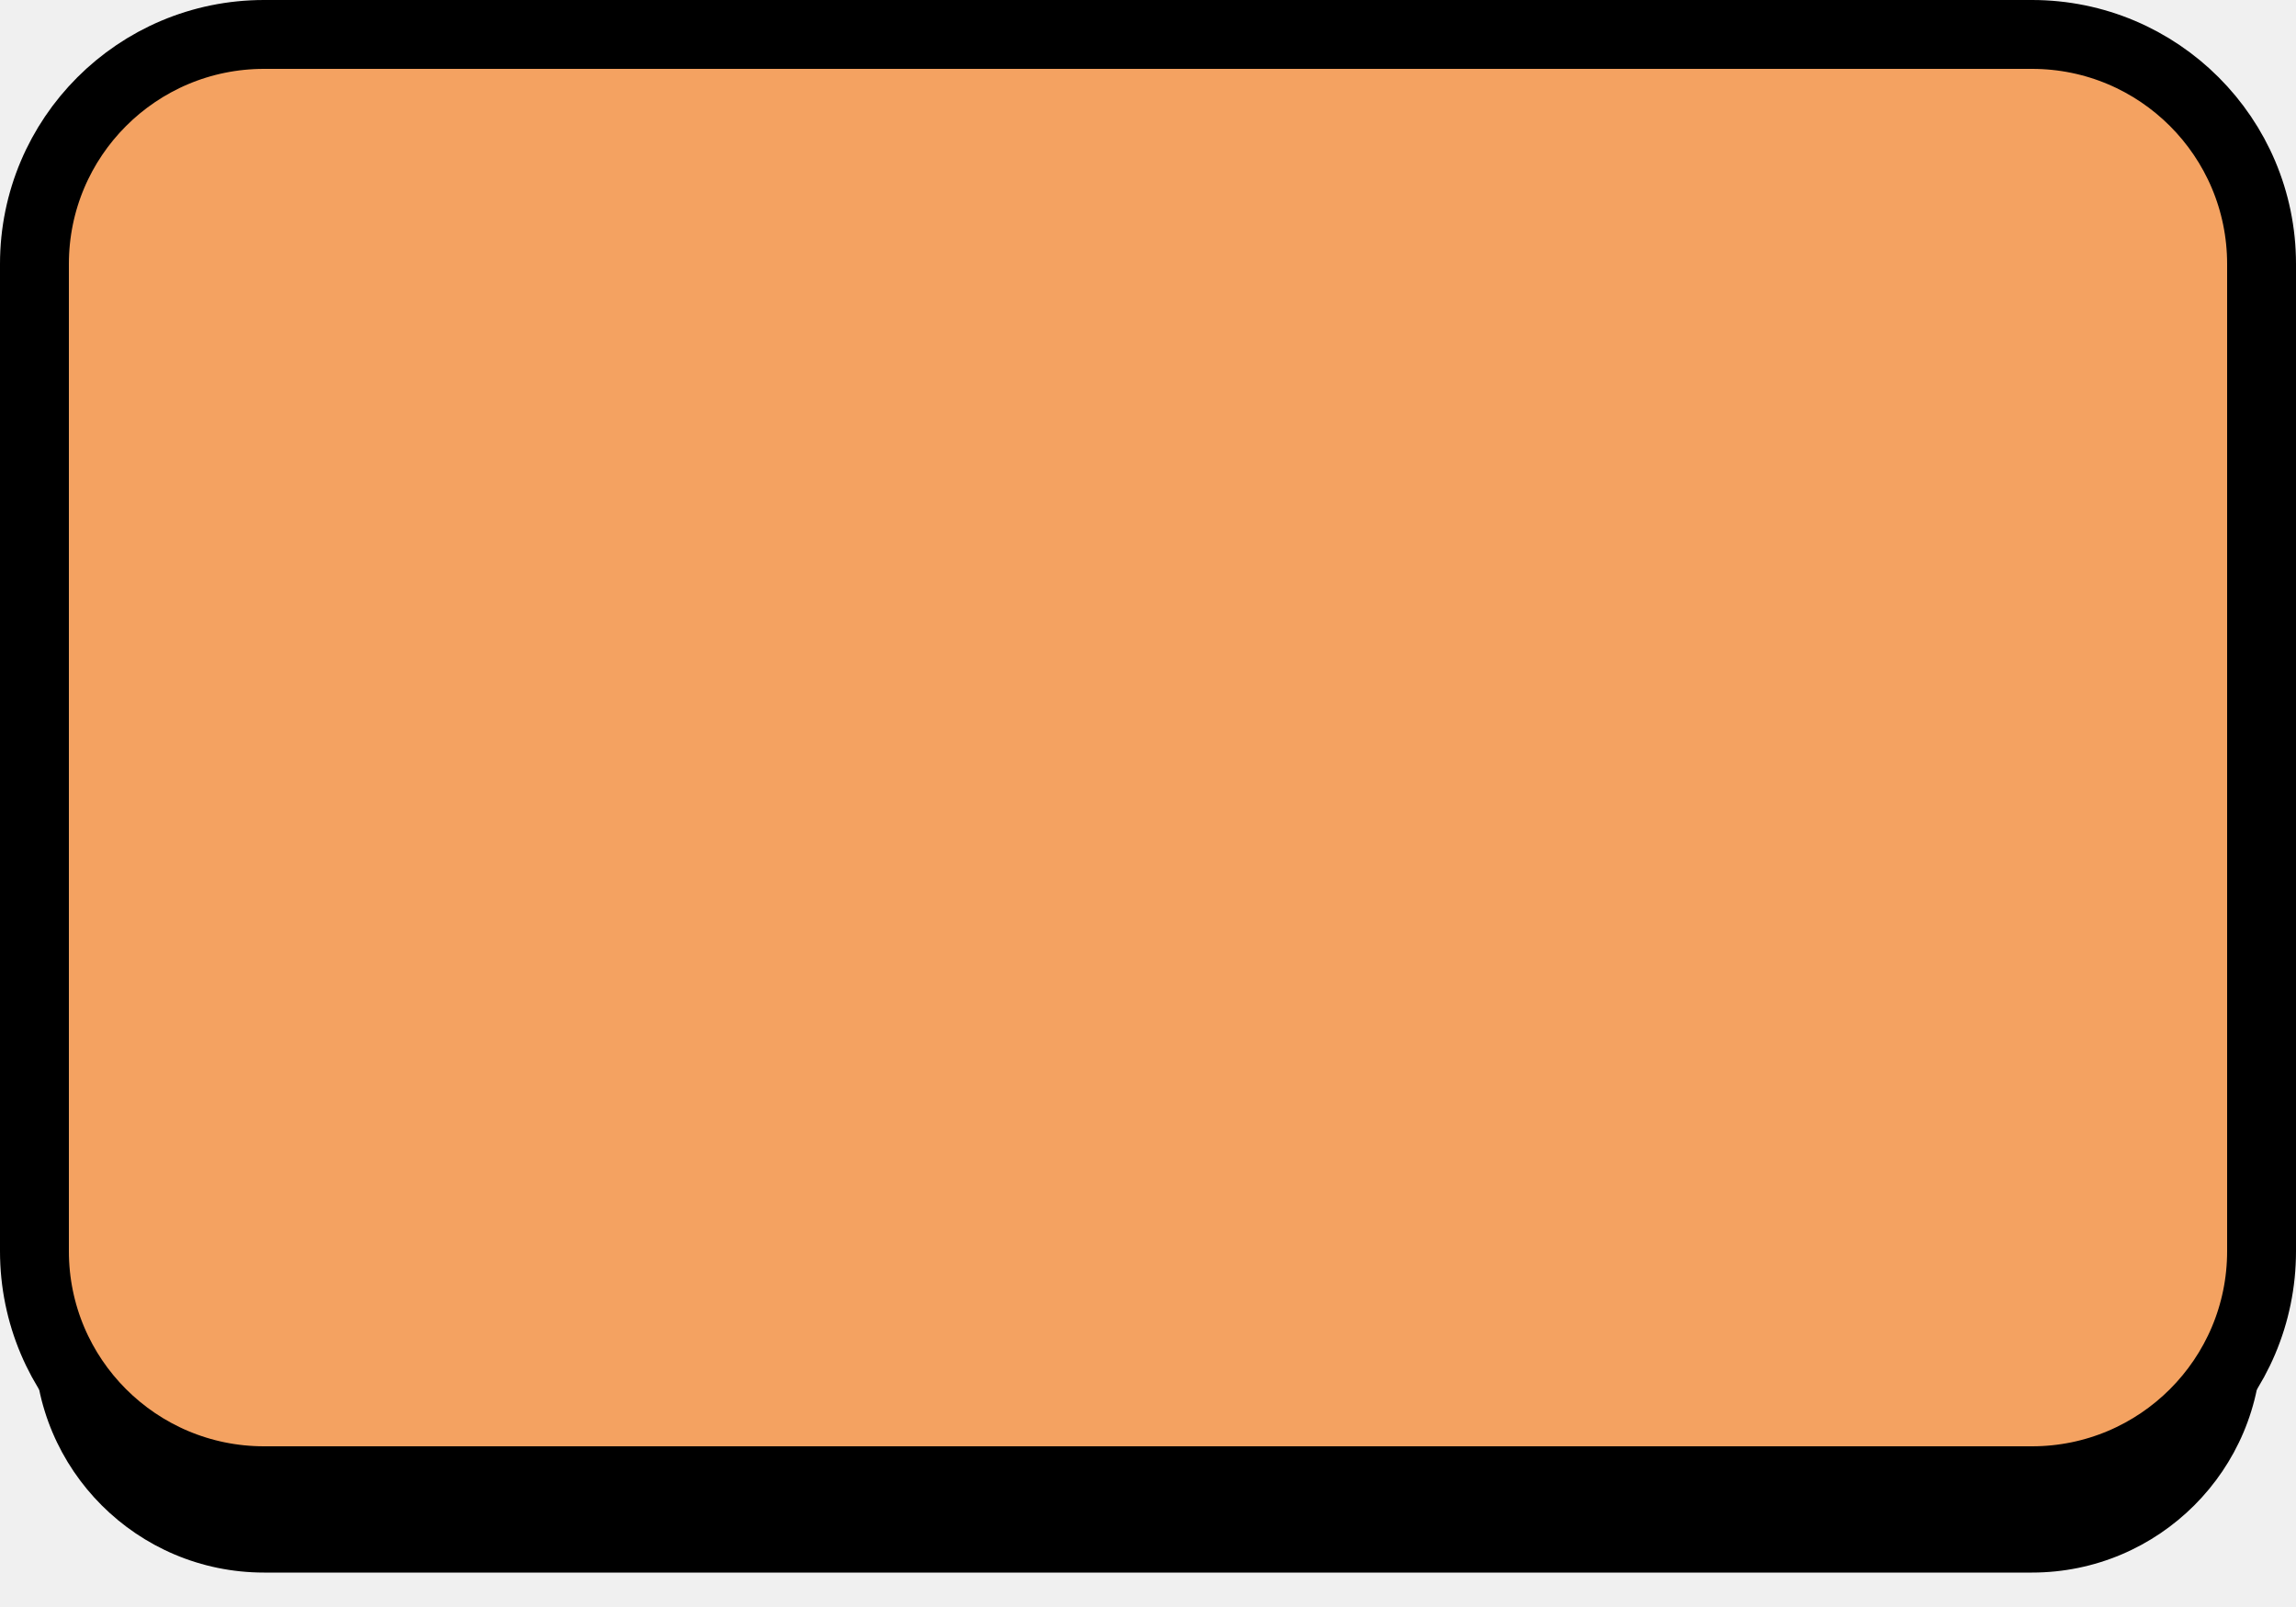
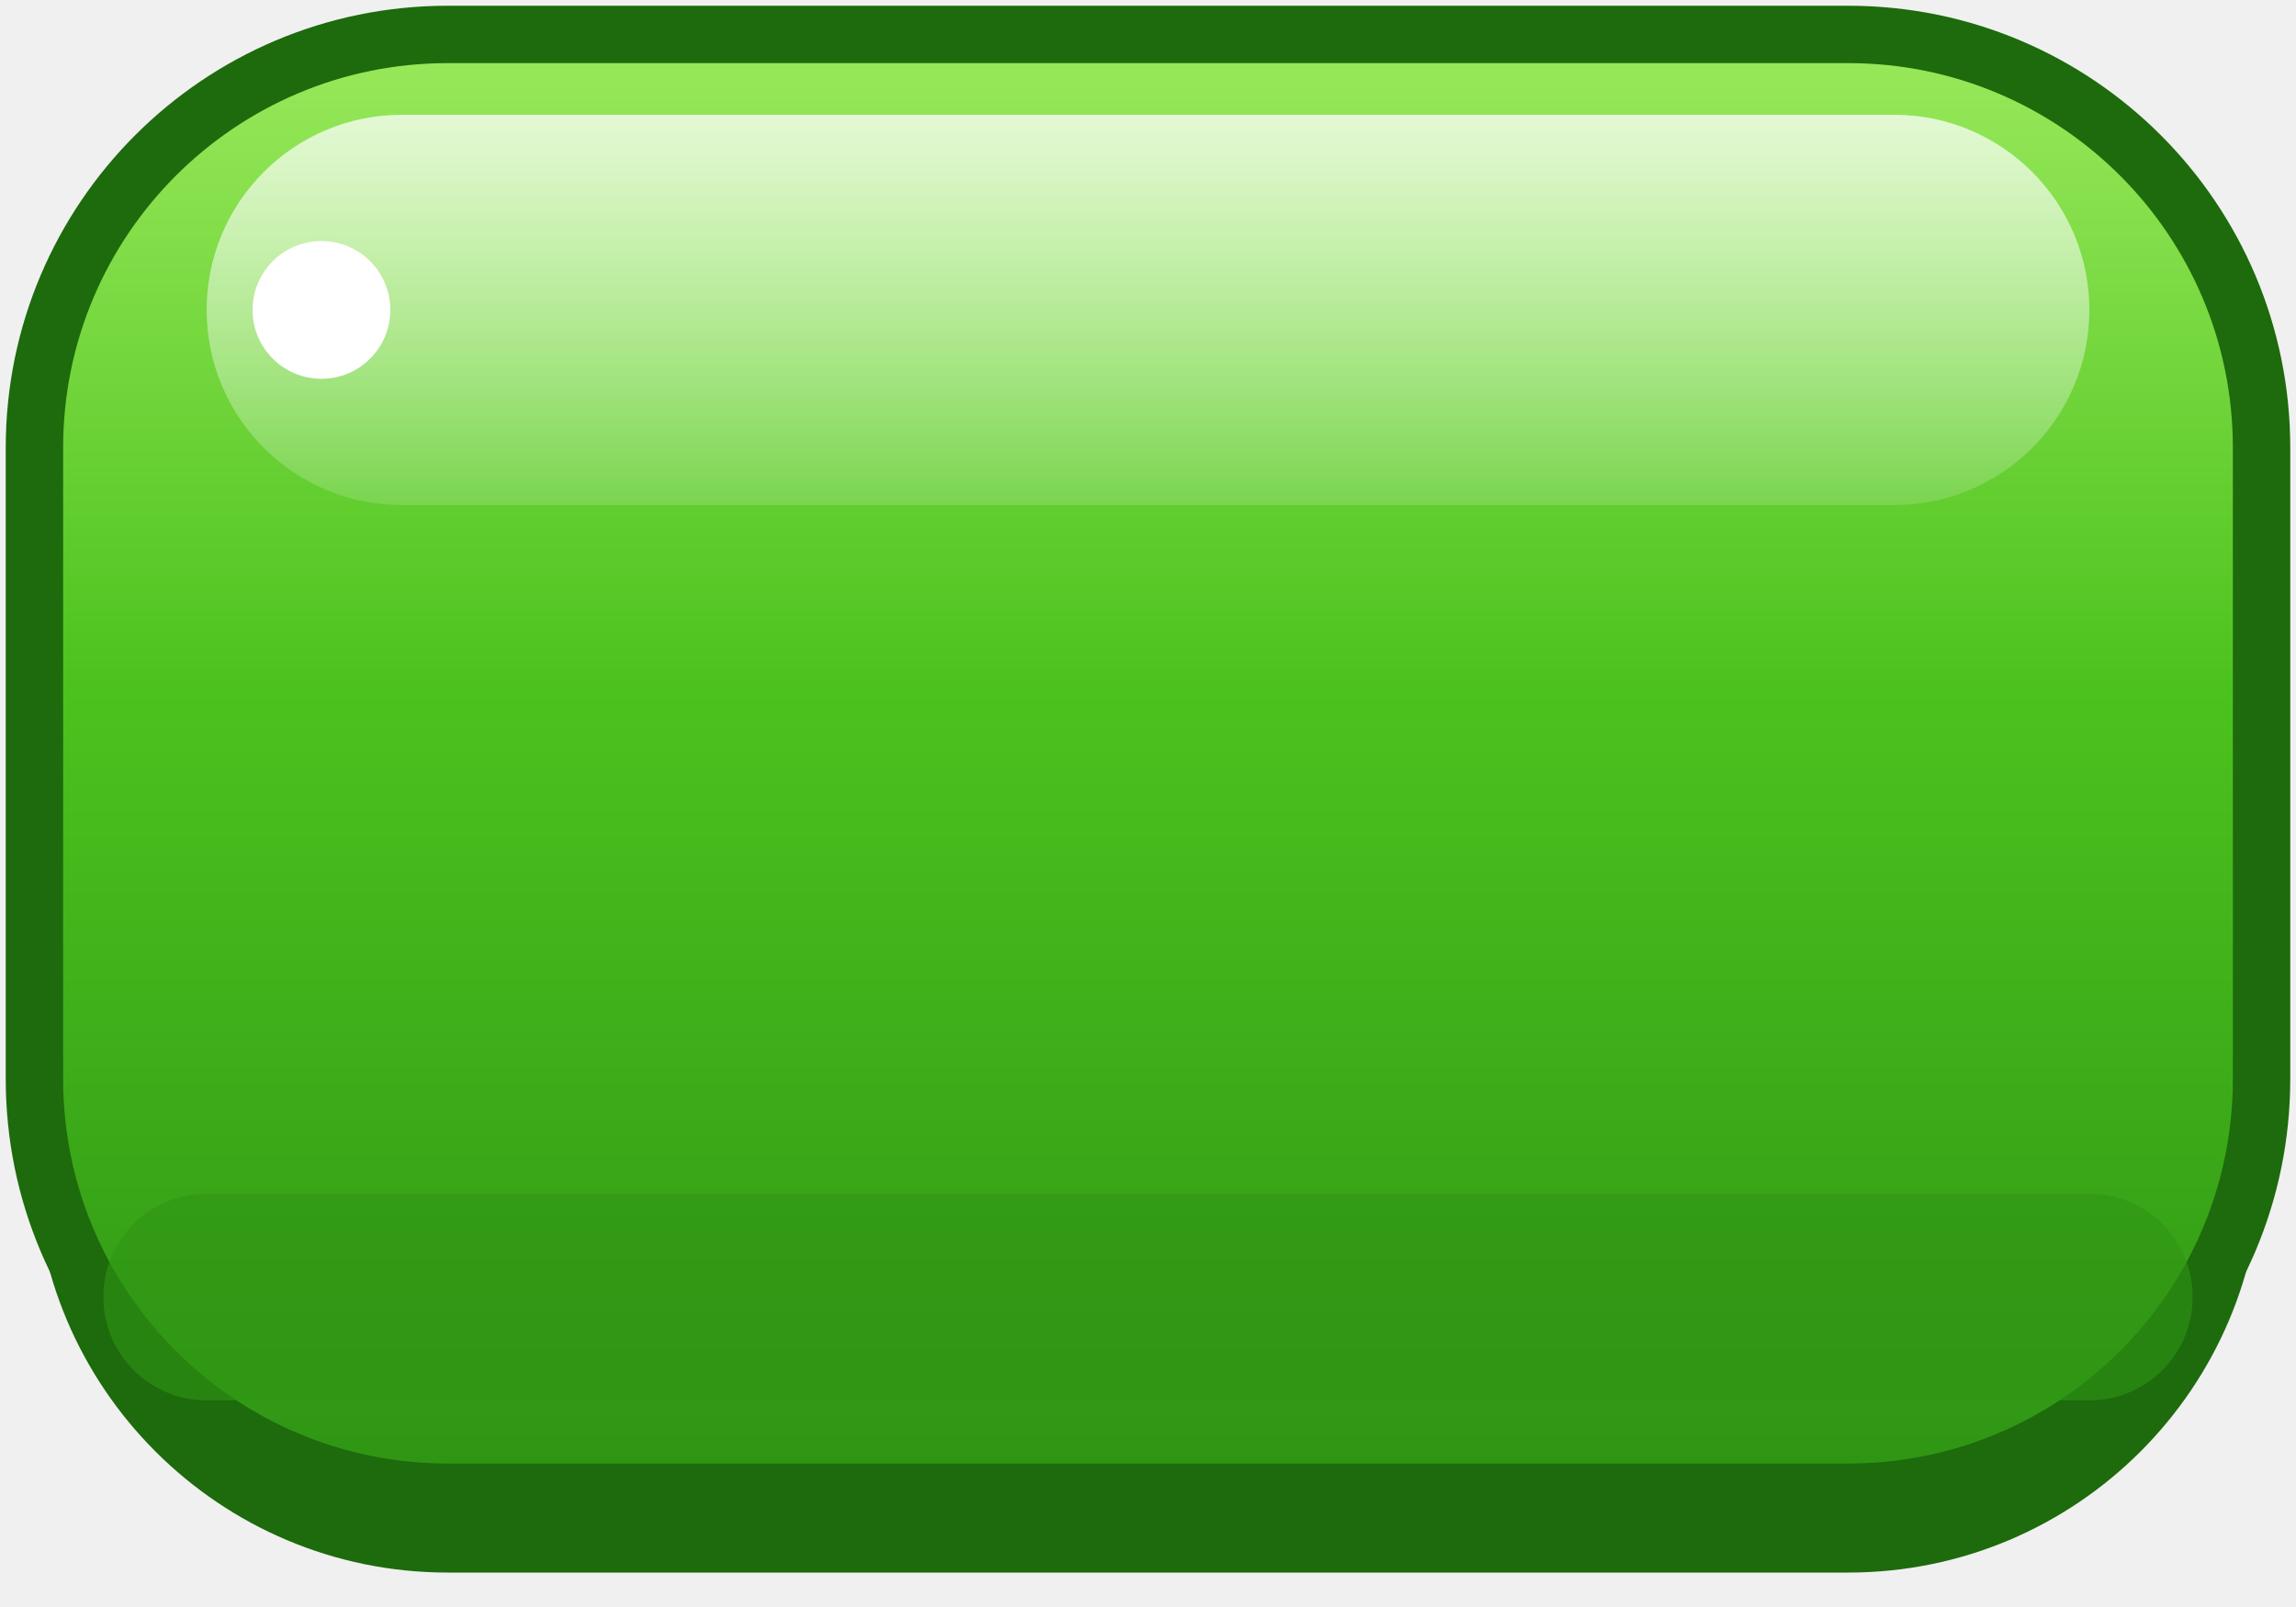
<svg xmlns="http://www.w3.org/2000/svg" viewBox="0 0 200 140" width="200" height="140">
-   <rect x="3" y="11" width="194" height="126" rx="20" fill="#000000" />
-   <rect x="3" y="3" width="194" height="126" rx="20" fill="#F4A261" stroke="#000000" stroke-width="6" />
+   <defs>
+     <linearGradient id="btnBody" x1="0" y1="0" x2="0" y2="1">
+       <stop offset="0" stop-color="#9BEA5C" />
+       <stop offset="0.45" stop-color="#4CC21E" />
+       <stop offset="1" stop-color="#2E9414" />
+     </linearGradient>
+     <linearGradient id="btnGloss" x1="0" y1="0" x2="0" y2="1">
+       <stop offset="0" stop-color="#FFFFFF" stop-opacity="0.75" />
+       <stop offset="1" stop-color="#FFFFFF" stop-opacity="0.15" />
+     </linearGradient>
+   </defs>
+   <rect x="3" y="10" width="194" height="127" rx="36" fill="#1D6B0C" />
+   <rect x="3" y="3" width="194" height="127" rx="36" fill="url(#btnBody)" stroke="#1D6B0C" stroke-width="5" />
+   <rect x="9" y="104" width="182" height="18" rx="9" fill="#2E9414" opacity="0.6" />
+   <rect x="18" y="10" width="164" height="34" rx="17" fill="url(#btnGloss)" />
+   <circle cx="28" cy="27" r="6" fill="#FFFFFF" />
</svg>
